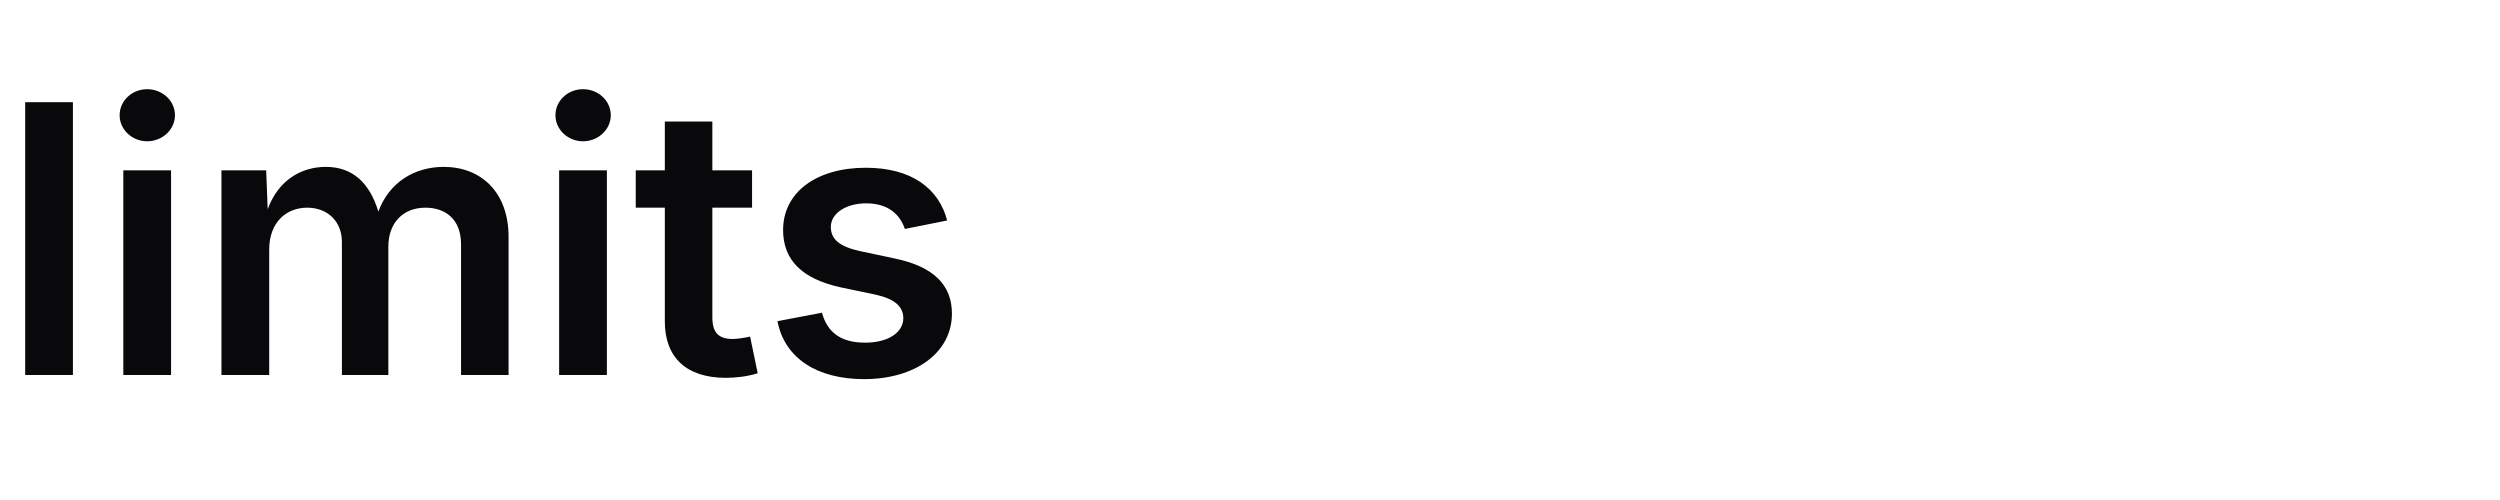
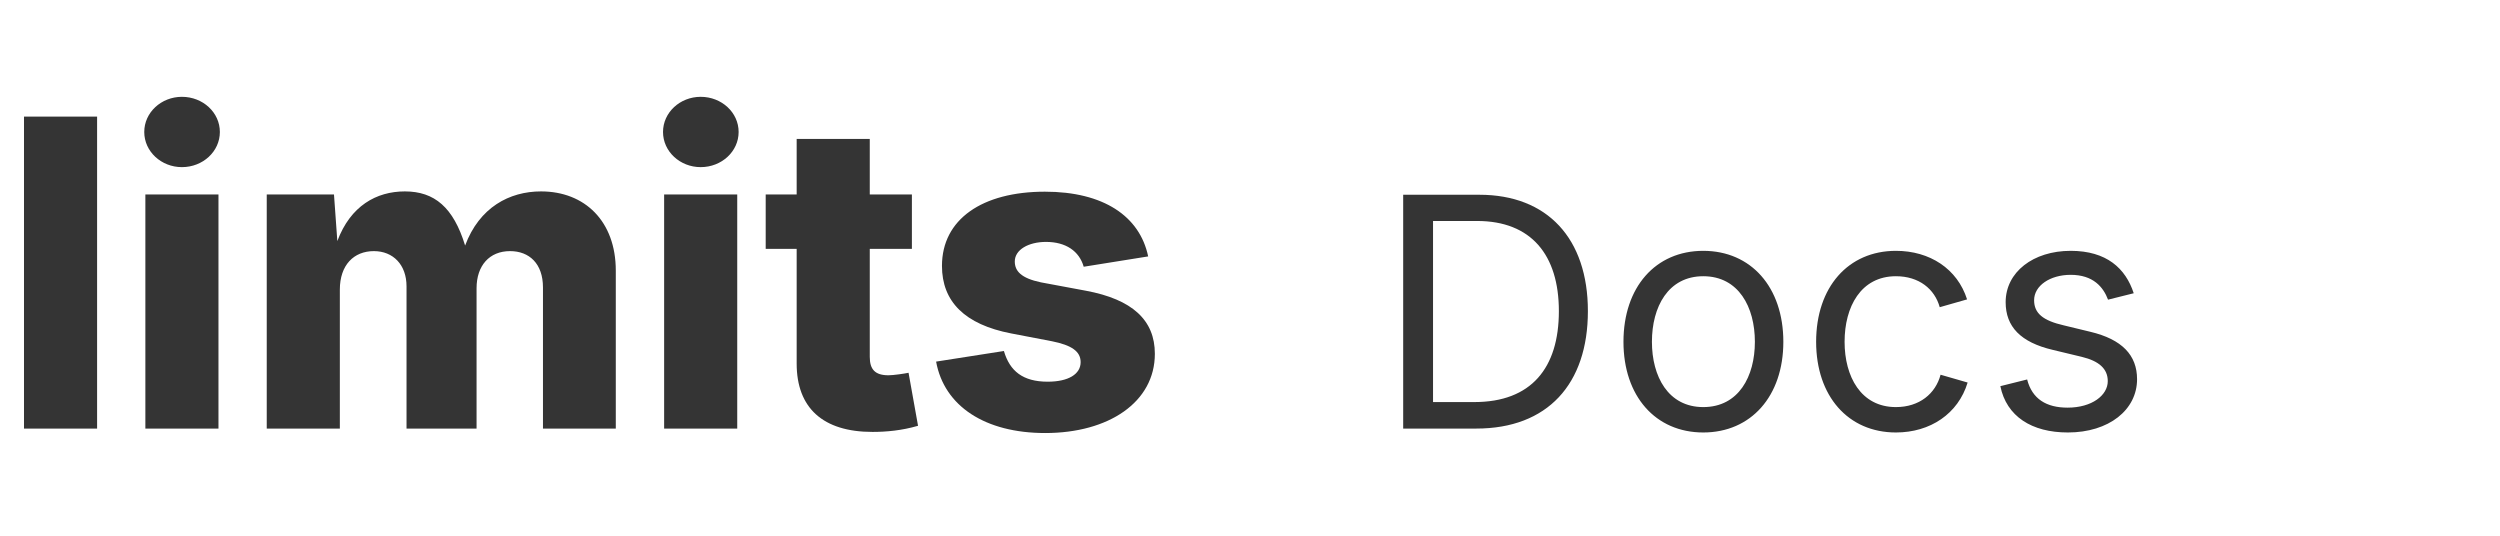
- <svg xmlns="http://www.w3.org/2000/svg" width="180" height="36" viewBox="0 0 180 36" fill="none">
-   <text x="0" y="27" font-family="system-ui, -apple-system, sans-serif" font-size="27" font-weight="600" fill="#09090B">
-     limits
-   </text>
+ <svg xmlns="http://www.w3.org/2000/svg" width="140" height="30" viewBox="0 0 140 30" fill="none">
+   <text x="0" y="24" font-family="system-ui, -apple-system, BlinkMacSystemFont, sans-serif" font-size="24" font-weight="800" fill="#343434">limits</text>
+   <text x="77" y="24" font-family="system-ui, -apple-system, BlinkMacSystemFont, sans-serif" font-size="18" font-weight="400" fill="#343434">Docs</text>
</svg>
